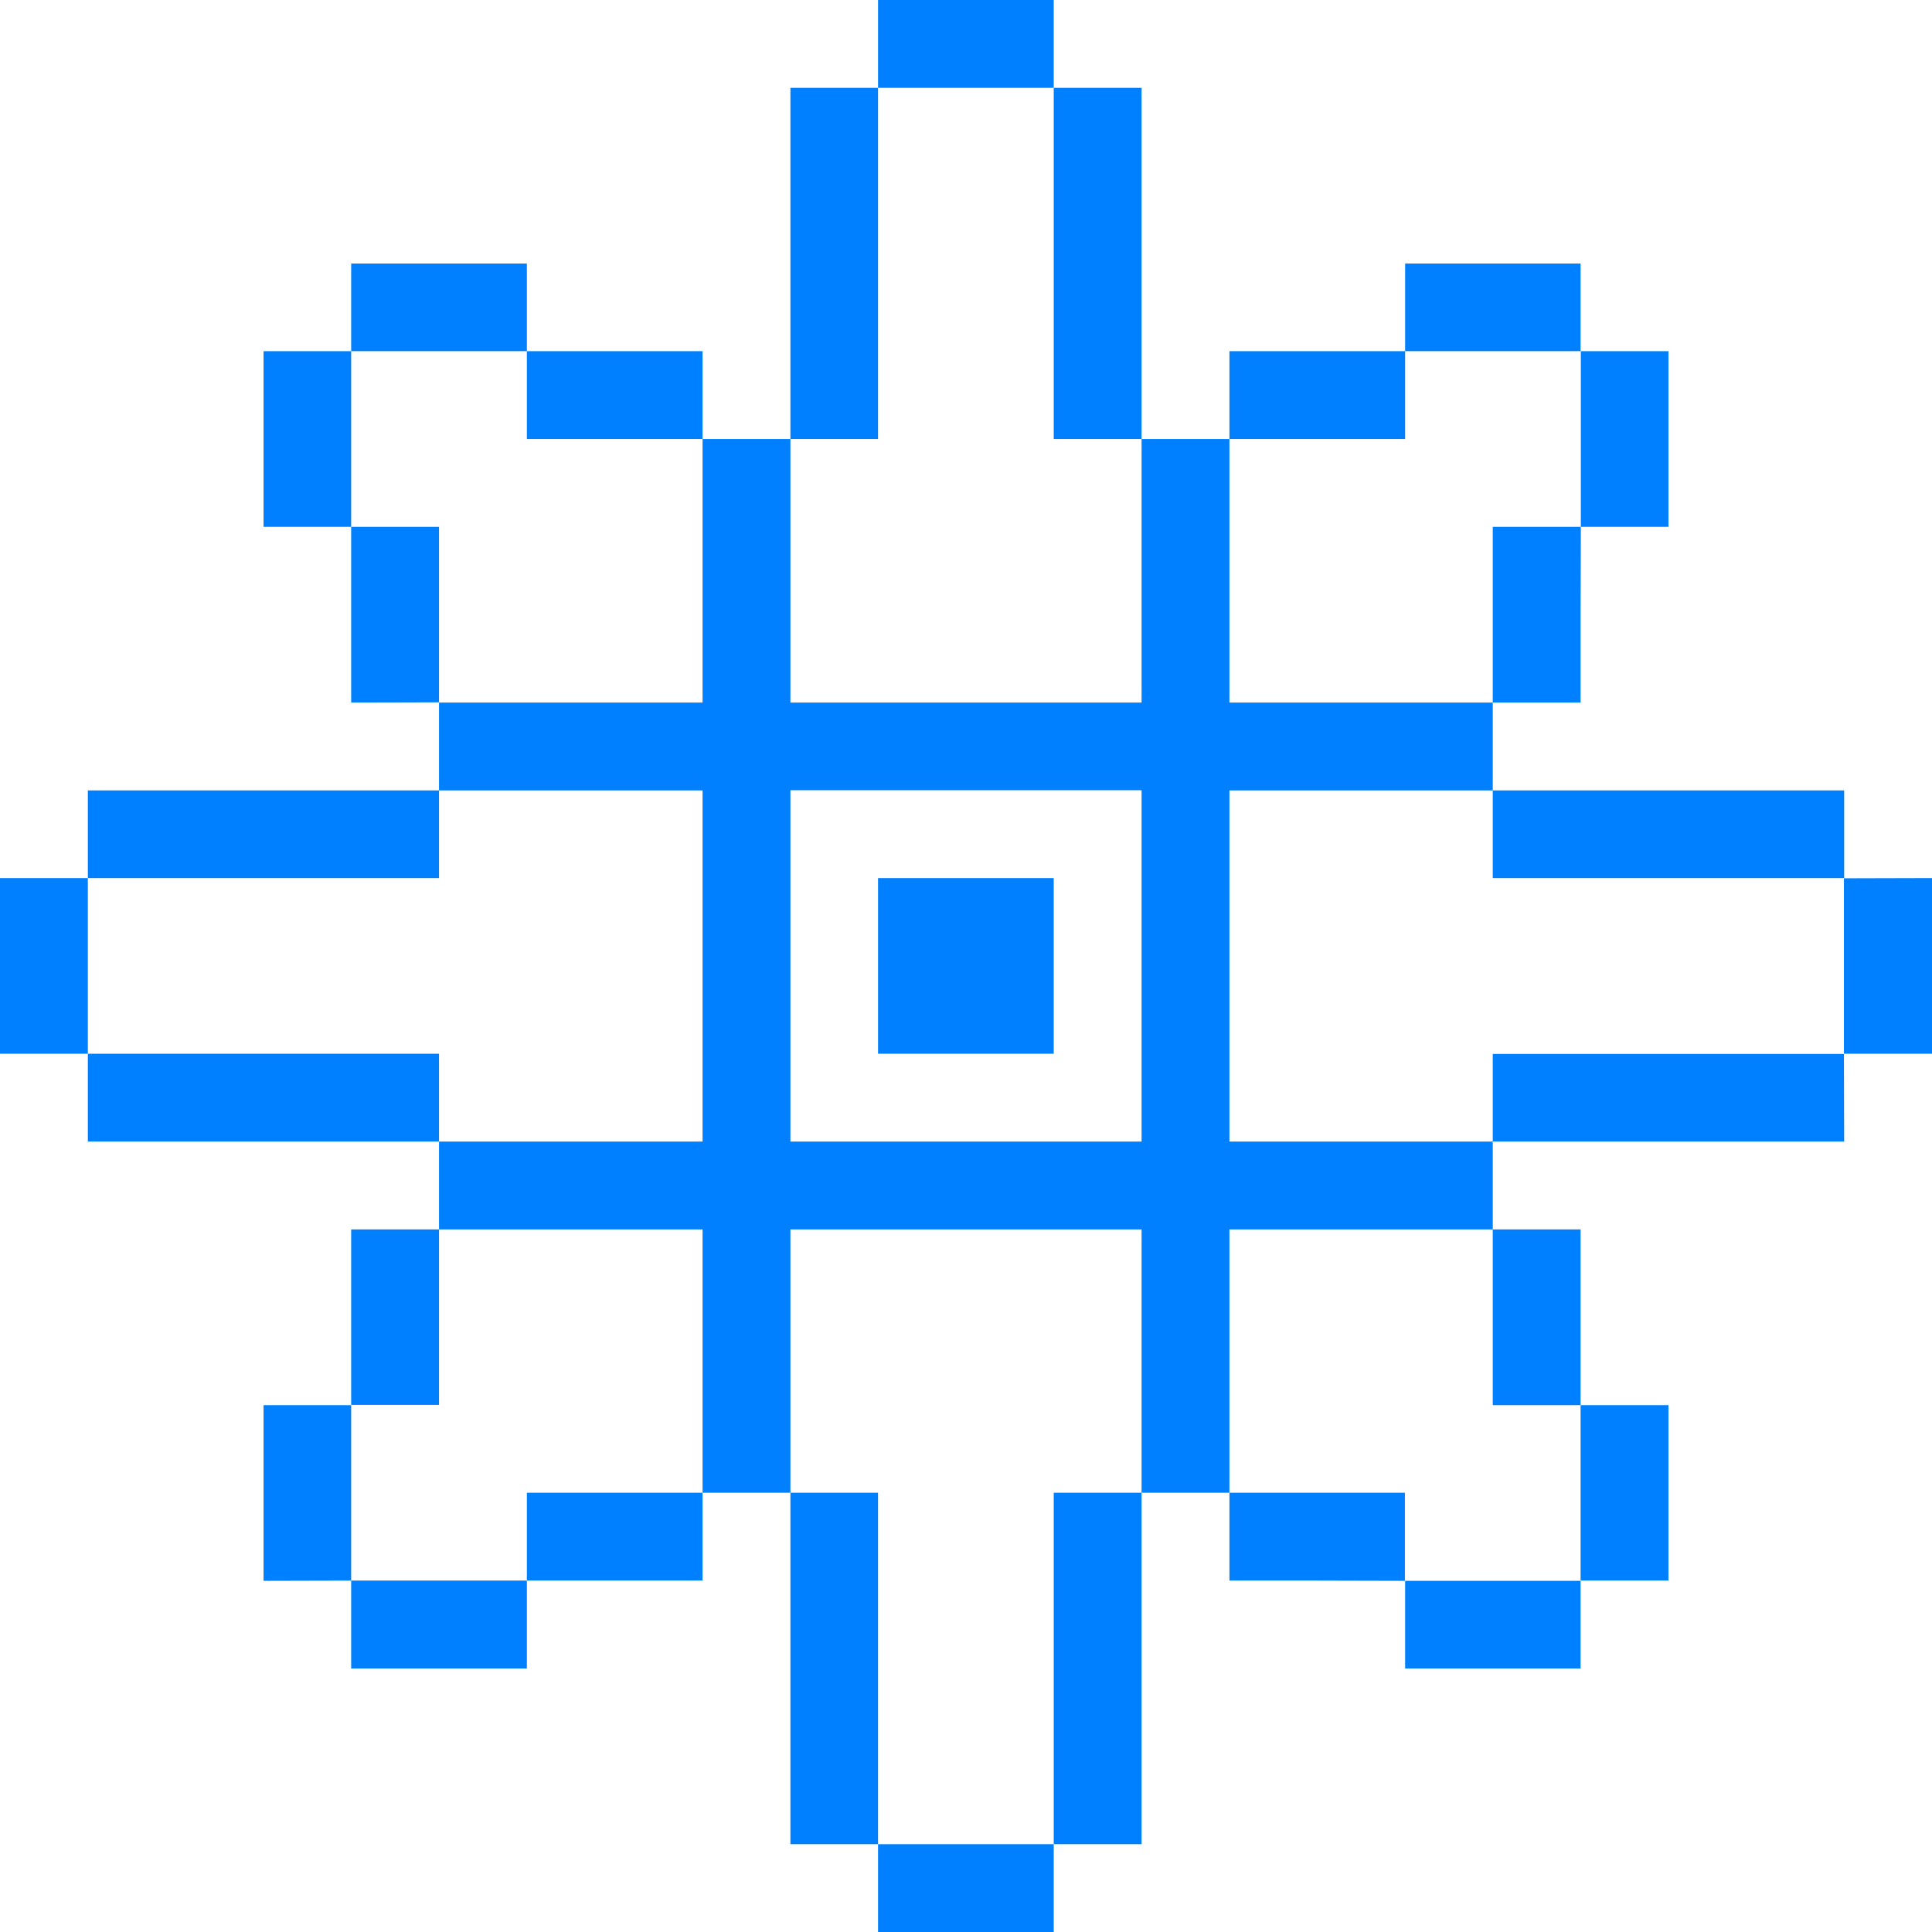
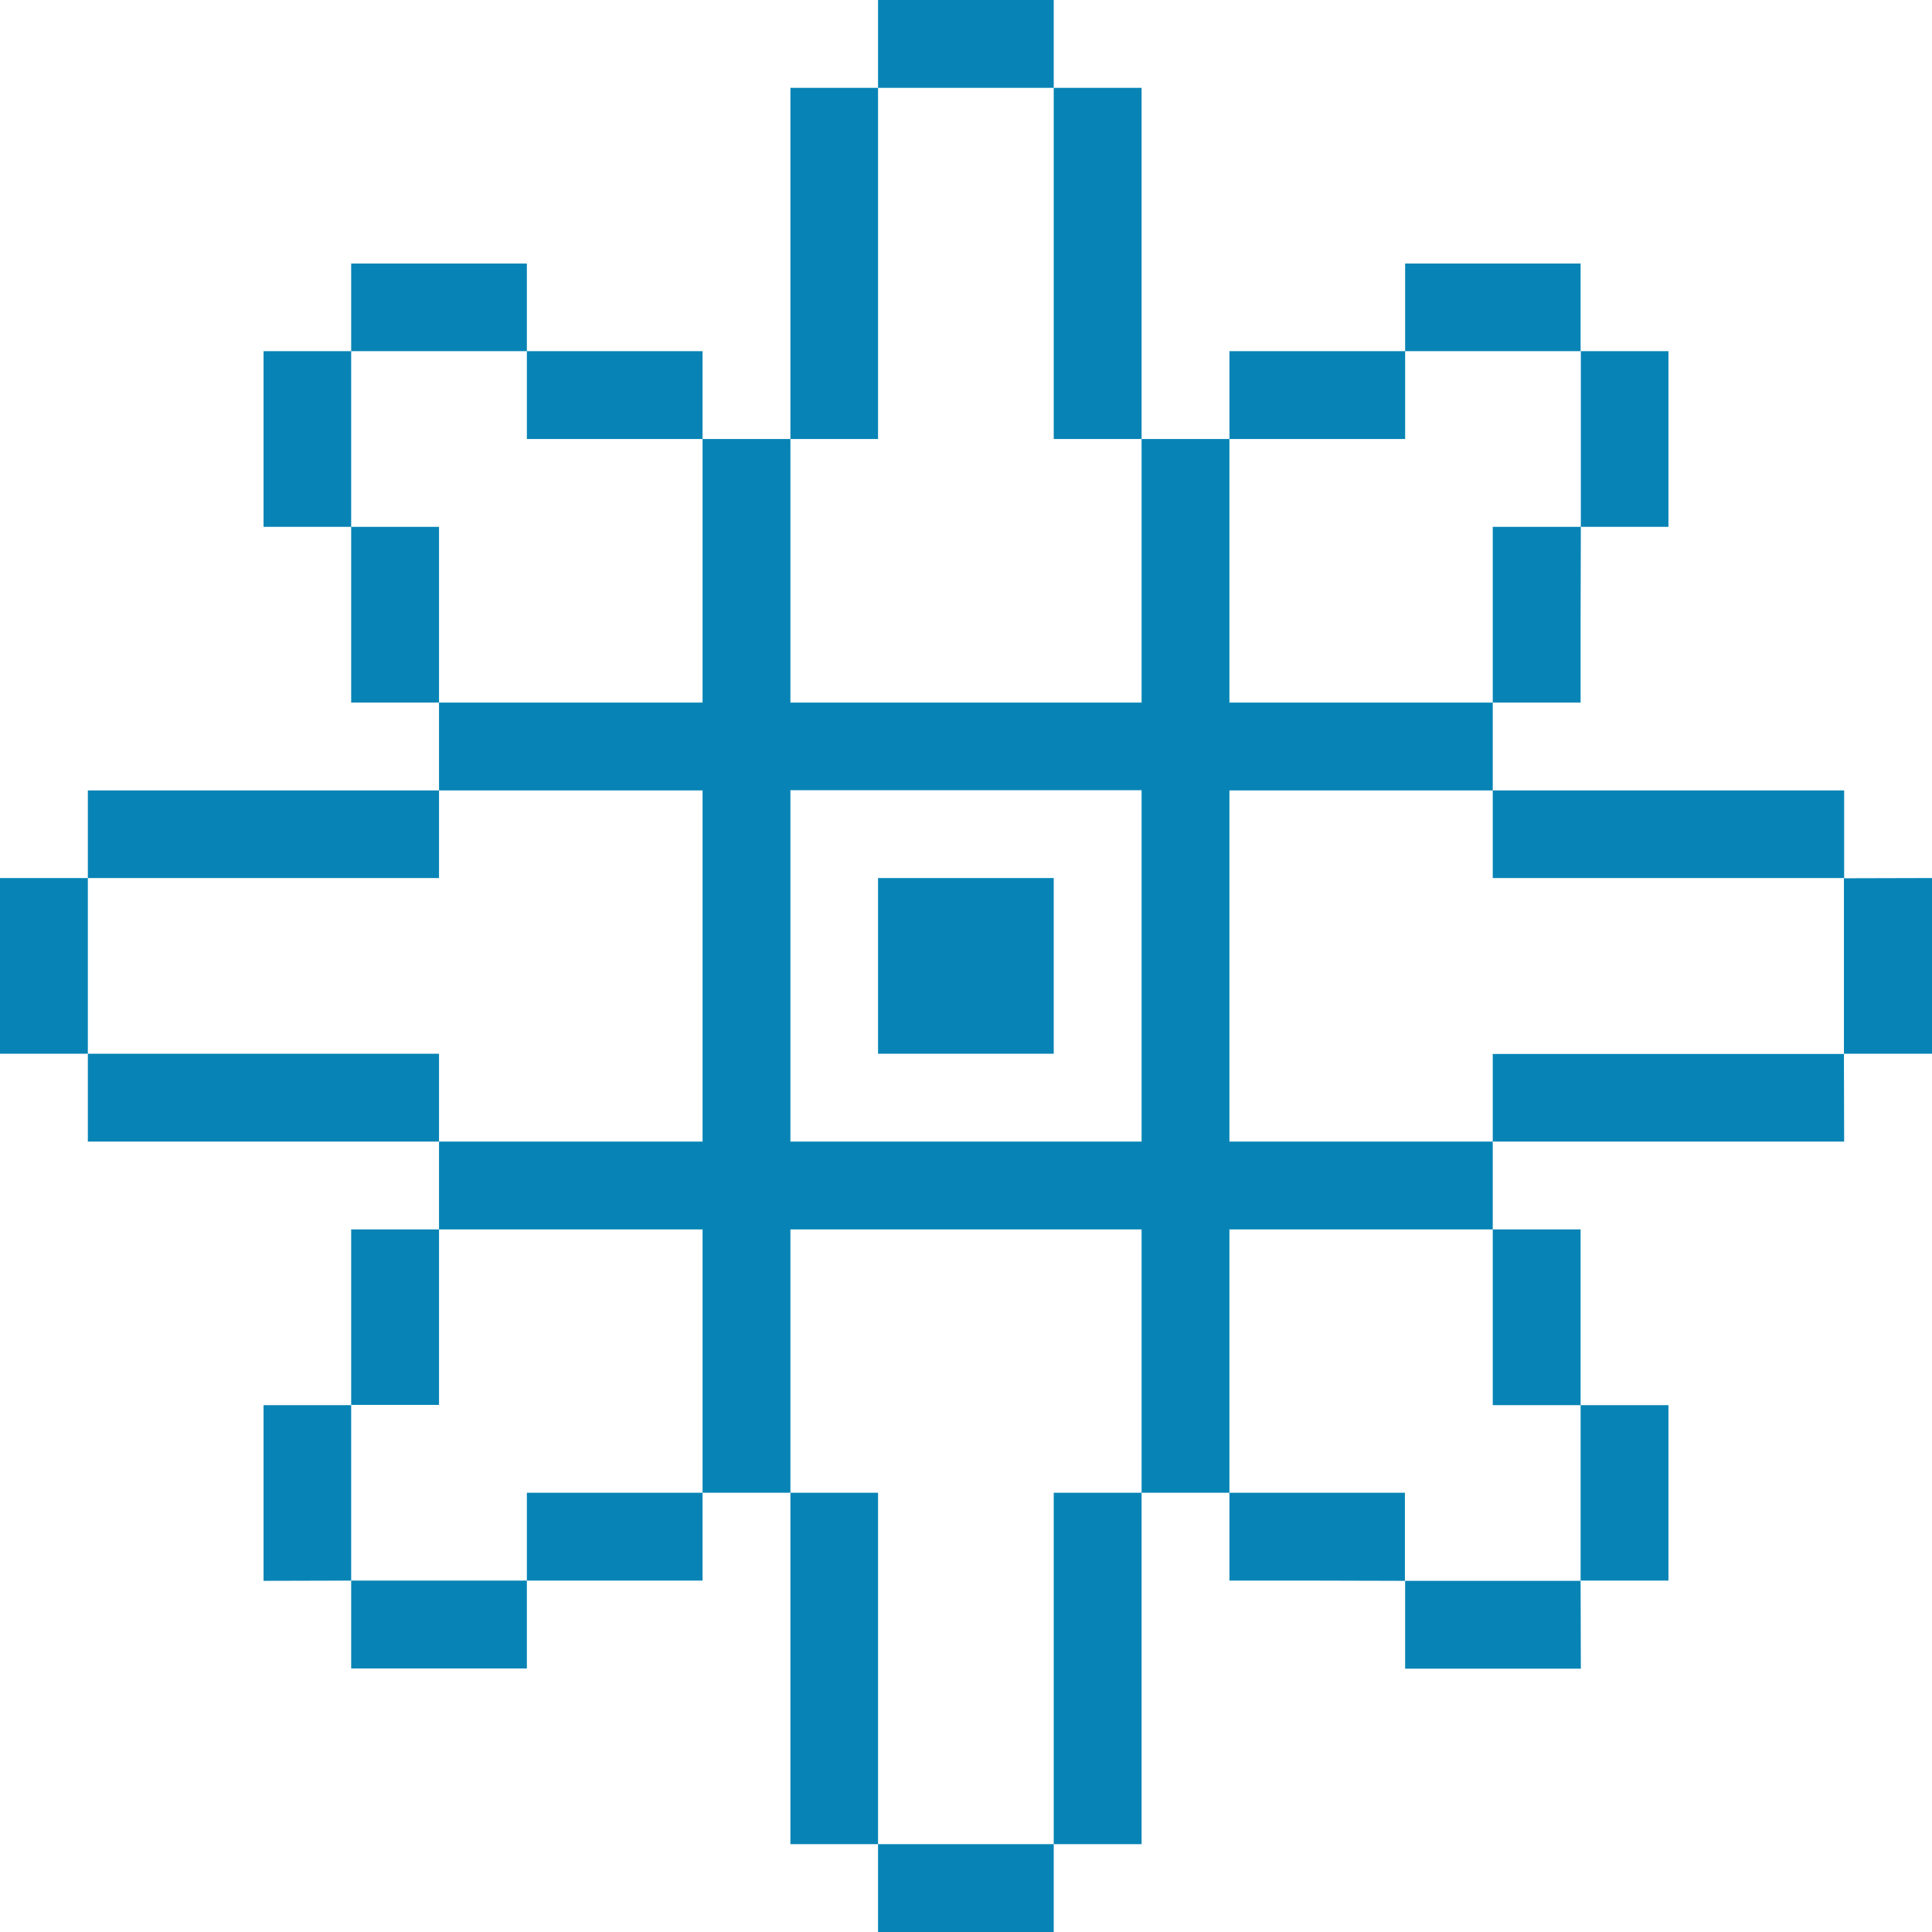
<svg xmlns="http://www.w3.org/2000/svg" id="svg14600" version="1.1" viewBox="0 0 8.467 8.467" height="32" width="32">
  <defs id="defs14594" />
  <g id="layer1" style="display:inline">
-     <path id="rect16-3-6-2-29-1-1-31-4" style="display:inline;fill:#0080ff;fill-opacity:1;fill-rule:evenodd;stroke-width:2.646" d="M 3.848,0 V 0.385 H 4.233 4.618 V 0 H 4.233 Z M 4.618,0.385 V 0.77 1.155 1.539 1.924 H 5.003 V 1.539 1.155 0.77 0.385 Z M 5.003,1.924 V 2.309 2.694 3.079 H 4.618 4.233 3.848 3.464 V 2.694 2.309 1.924 H 3.079 V 2.309 2.694 3.079 H 2.694 2.309 1.924 V 3.464 H 2.309 2.694 3.079 V 3.848 4.233 4.618 5.003 H 2.694 2.309 1.924 V 5.388 H 2.309 2.694 3.079 V 5.773 6.158 6.542 H 3.464 V 6.158 5.773 5.388 H 3.848 4.233 4.618 5.003 V 5.773 6.158 6.542 H 5.388 V 6.158 5.773 5.388 H 5.773 6.158 6.542 V 5.003 H 6.158 5.773 5.388 V 4.618 4.233 3.848 3.464 H 5.773 6.158 6.542 V 3.079 H 6.158 5.773 5.388 V 2.694 2.309 1.924 Z m 0.385,0 H 5.773 6.158 V 1.539 H 5.773 5.388 Z M 6.158,1.539 H 6.542 6.927 V 1.155 H 6.542 6.158 Z m 0.77,0 V 1.924 2.309 H 7.312 V 1.924 1.539 Z m 0,0.77 H 6.542 V 2.694 3.079 H 6.927 V 2.694 Z M 6.542,3.464 V 3.848 H 6.927 7.312 7.697 8.082 V 3.464 H 7.697 7.312 6.927 Z m 1.539,0.385 V 4.233 4.618 H 8.467 V 4.233 3.848 Z m 0,0.77 H 7.697 7.312 6.927 6.542 V 5.003 H 6.927 7.312 7.697 8.082 Z M 6.542,5.388 V 5.773 6.158 H 6.927 V 5.773 5.388 Z M 6.927,6.158 V 6.542 6.927 H 7.312 V 6.542 6.158 Z m 0,0.77 H 6.542 6.158 V 7.312 H 6.542 6.927 Z m -0.77,0 V 6.542 H 5.773 5.388 V 6.927 H 5.773 Z M 5.003,6.542 H 4.618 V 6.927 7.312 7.697 8.082 H 5.003 V 7.697 7.312 6.927 Z M 4.618,8.082 H 4.233 3.848 V 8.467 H 4.233 4.618 Z m -0.77,0 V 7.697 7.312 6.927 6.542 H 3.464 V 6.927 7.312 7.697 8.082 Z M 3.079,6.542 H 2.694 2.309 V 6.927 H 2.694 3.079 Z M 2.309,6.927 H 1.924 1.539 V 7.312 H 1.924 2.309 Z m -0.77,0 V 6.542 6.158 H 1.155 v 0.385 0.385 z m 0,-0.77 H 1.924 V 5.773 5.388 H 1.539 V 5.773 Z M 1.924,5.003 V 4.618 H 1.539 1.155 0.77 0.385 V 5.003 H 0.77 1.155 1.539 Z M 0.385,4.618 V 4.233 3.848 H 0 V 4.233 4.618 Z m 0,-0.77 H 0.77 1.155 1.539 1.924 V 3.464 H 1.539 1.155 0.77 0.385 Z m 1.539,-0.77 V 2.694 2.309 H 1.539 V 2.694 3.079 Z M 1.539,2.309 V 1.924 1.539 H 1.155 V 1.924 2.309 Z m 0,-0.77 H 1.924 2.309 V 1.155 H 1.924 1.539 Z m 0.77,0 V 1.924 H 2.694 3.079 V 1.539 H 2.694 Z M 3.464,1.924 H 3.848 V 1.539 1.155 0.77 0.385 H 3.464 V 0.77 1.155 1.539 Z m 0,1.539 H 3.848 4.233 4.618 5.003 V 3.848 4.233 4.618 5.003 H 4.618 4.233 3.848 3.464 V 4.618 4.233 3.848 Z M 3.848,3.848 V 4.233 4.618 H 4.233 4.618 V 4.233 3.848 H 4.233 Z" />
+     <path id="rect16-3-6-2-29-1-1-31-4" style="display:inline;fill:#0784b5;fill-opacity:1;fill-rule:evenodd;stroke-width:2.646" d="M 3.848,0 V 0.385 H 4.233 4.618 V 0 H 4.233 Z m 0.77,0.385 V 0.77 1.155 1.539 1.924 H 5.003 V 1.539 1.155 0.77 0.385 Z M 5.003,1.924 V 2.309 2.694 3.079 H 4.618 4.233 3.848 3.464 V 2.694 2.309 1.924 H 3.079 V 2.309 2.694 3.079 H 2.694 2.309 1.924 V 3.464 H 2.309 2.694 3.079 V 3.848 4.233 4.618 5.003 H 2.694 2.309 1.924 V 5.388 H 2.309 2.694 3.079 V 5.773 6.158 6.542 H 3.464 V 6.158 5.773 5.388 H 3.848 4.233 4.618 5.003 V 5.773 6.158 6.542 H 5.388 V 6.158 5.773 5.388 H 5.773 6.158 6.542 V 5.003 H 6.158 5.773 5.388 V 4.618 4.233 3.848 3.464 H 5.773 6.158 6.542 V 3.079 H 6.158 5.773 5.388 V 2.694 2.309 1.924 Z m 0.385,0 H 5.773 6.158 V 1.539 H 5.773 5.388 Z M 6.158,1.539 H 6.542 6.927 V 1.155 H 6.542 6.158 Z m 0.77,0 V 1.924 2.309 H 7.312 V 1.924 1.539 Z m 0,0.77 H 6.542 V 2.694 3.079 H 6.927 V 2.694 Z M 6.542,3.464 V 3.848 H 6.927 7.312 7.697 8.082 V 3.464 H 7.697 7.312 6.927 Z m 1.539,0.385 V 4.233 4.618 H 8.467 V 4.233 3.848 Z m 0,0.77 H 7.697 7.312 6.927 6.542 V 5.003 H 6.927 7.312 7.697 8.082 Z M 6.542,5.388 V 5.773 6.158 H 6.927 V 5.773 5.388 Z m 0.385,0.77 V 6.542 6.927 H 7.312 V 6.542 6.158 Z m 0,0.77 H 6.542 6.158 v 0.385 h 0.385 0.385 z m -0.77,0 V 6.542 H 5.773 5.388 V 6.927 H 5.773 Z M 5.003,6.542 H 4.618 V 6.927 7.312 7.697 8.082 H 5.003 V 7.697 7.312 6.927 Z M 4.618,8.082 H 4.233 3.848 v 0.385 h 0.385 0.385 z m -0.77,0 V 7.697 7.312 6.927 6.542 H 3.464 V 6.927 7.312 7.697 8.082 Z M 3.079,6.542 H 2.694 2.309 V 6.927 H 2.694 3.079 Z M 2.309,6.927 H 1.924 1.539 V 7.312 H 1.924 2.309 Z m -0.77,0 V 6.542 6.158 H 1.155 v 0.385 0.385 z m 0,-0.77 H 1.924 V 5.773 5.388 H 1.539 V 5.773 Z M 1.924,5.003 V 4.618 H 1.539 1.155 0.77 0.385 V 5.003 H 0.77 1.155 1.539 Z M 0.385,4.618 V 4.233 3.848 H 0 v 0.385 0.385 z m 0,-0.77 H 0.77 1.155 1.539 1.924 V 3.464 H 1.539 1.155 0.77 0.385 Z M 1.924,3.079 V 2.694 2.309 H 1.539 V 2.694 3.079 Z M 1.539,2.309 V 1.924 1.539 H 1.155 v 0.385 0.385 z m 0,-0.77 H 1.924 2.309 V 1.155 H 1.924 1.539 Z m 0.77,0 V 1.924 H 2.694 3.079 V 1.539 H 2.694 Z M 3.464,1.924 H 3.848 V 1.539 1.155 0.77 0.385 H 3.464 V 0.77 1.155 1.539 Z m 0,1.539 H 3.848 4.233 4.618 5.003 V 3.848 4.233 4.618 5.003 H 4.618 4.233 3.848 3.464 V 4.618 4.233 3.848 Z M 3.848,3.848 V 4.233 4.618 H 4.233 4.618 V 4.233 3.848 H 4.233 Z" />
  </g>
</svg>
